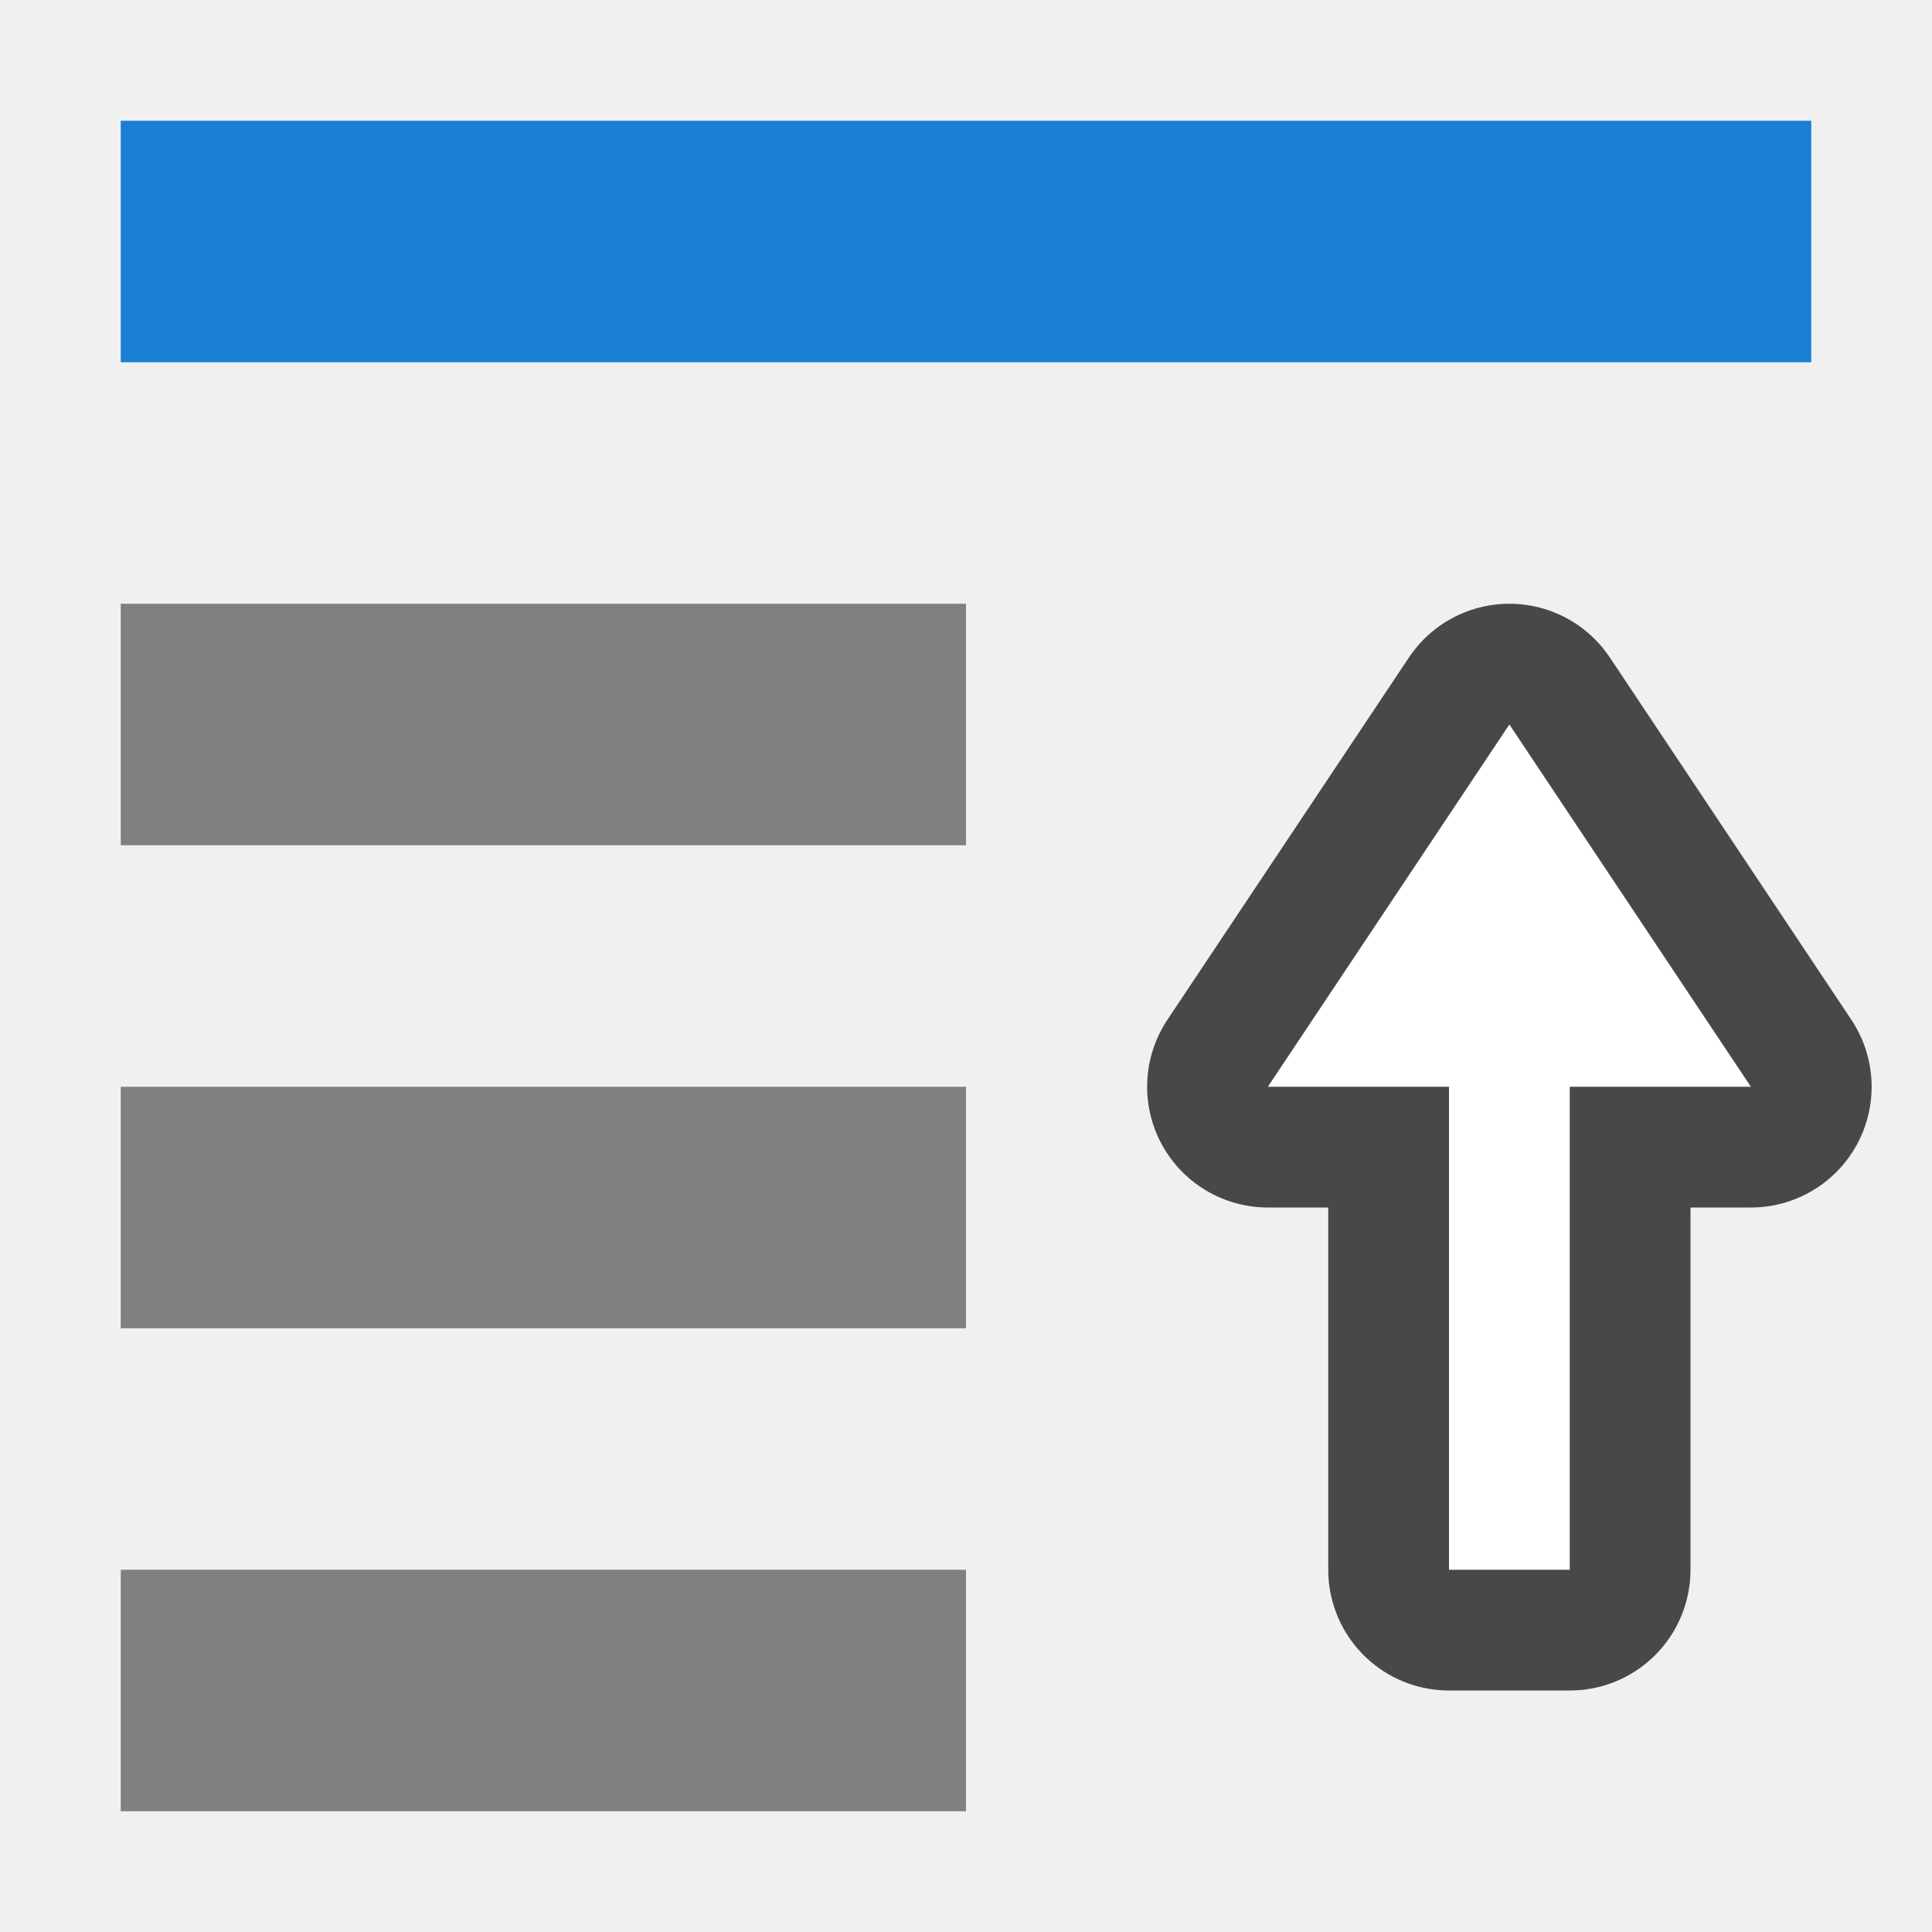
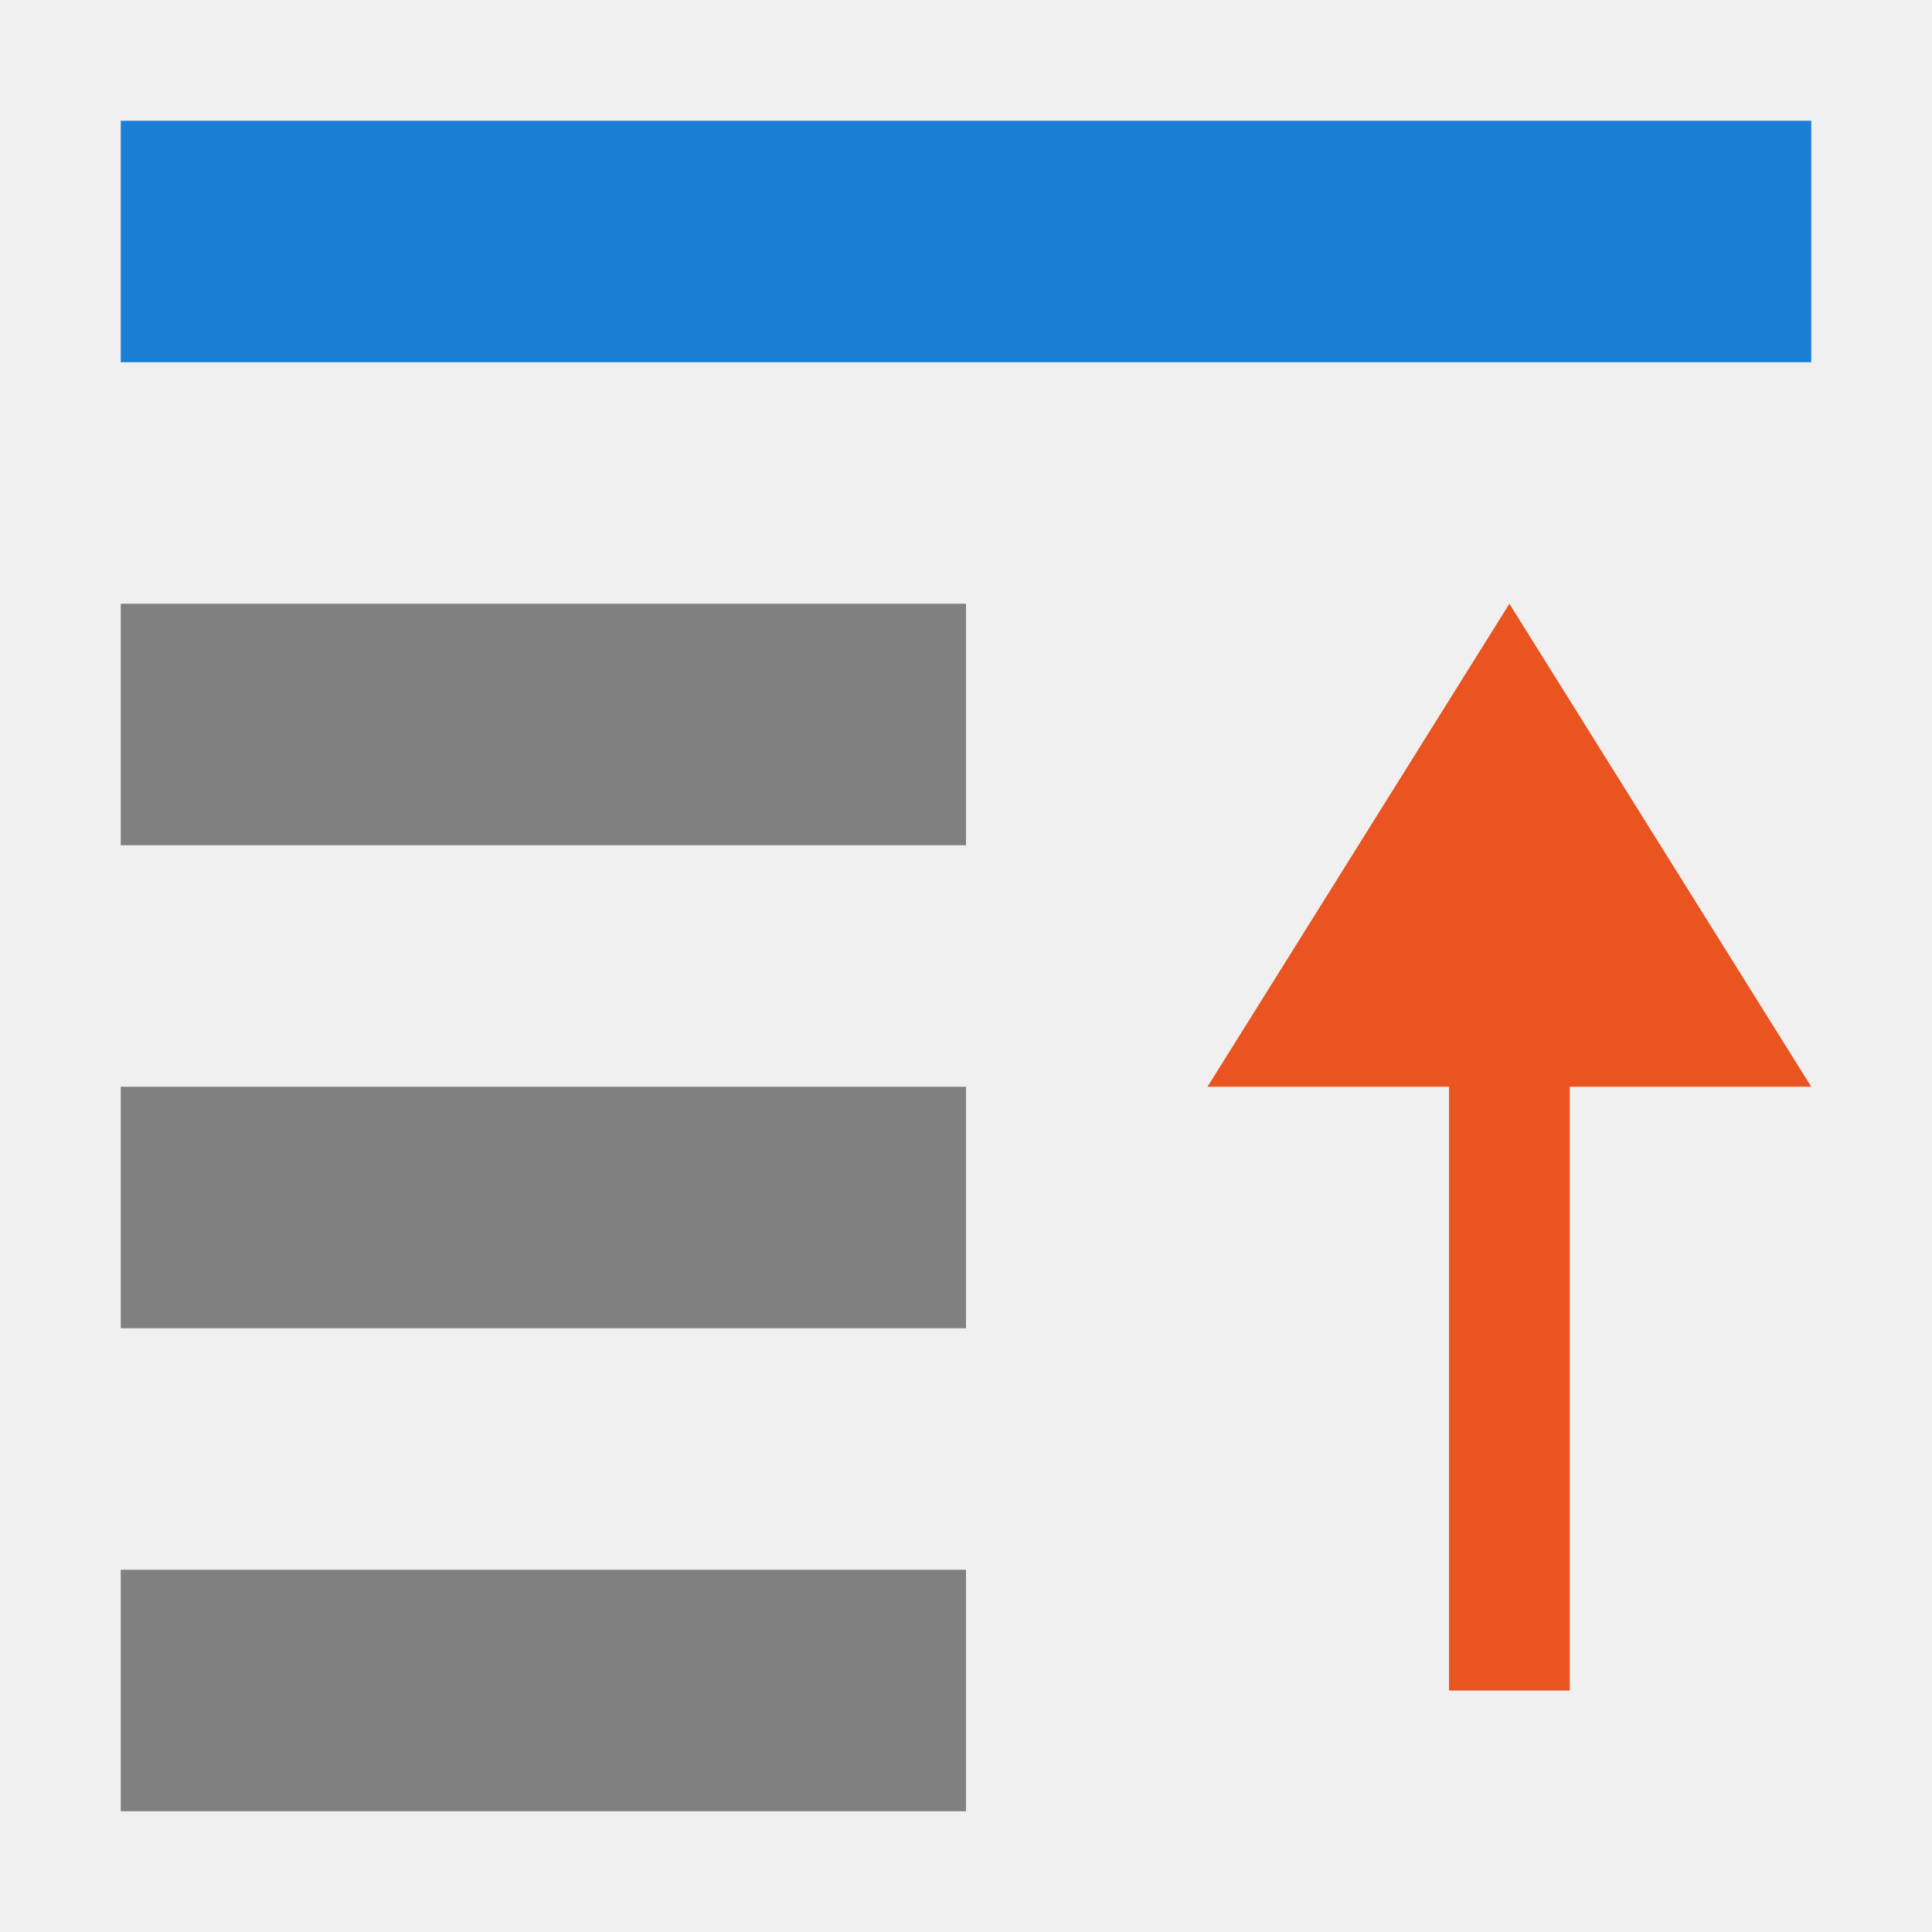
<svg xmlns="http://www.w3.org/2000/svg" viewBox="0 0 16 16">/&gt;<path fill="gray" d="M1 7h7V5H1z" />
-   <path d="M12.5 6l-2 3H12v4h1V9h1.5z" opacity=".7" stroke="#000" stroke-width="2" stroke-linejoin="round" />
-   <path d="M12.5 6l-2 3H12v4h1V9h1.5z" fill="#fff" />
  <path fill="#1a7fd4" d="M1 3h14V1H1z" />
  <path fill="gray" d="M1 11h7V9H1zM1 15h7v-2H1z" />
+   <path d="M12.5 5L15 9h-2v5h-1V9h-2z" fill="#e95420" />
</svg>
